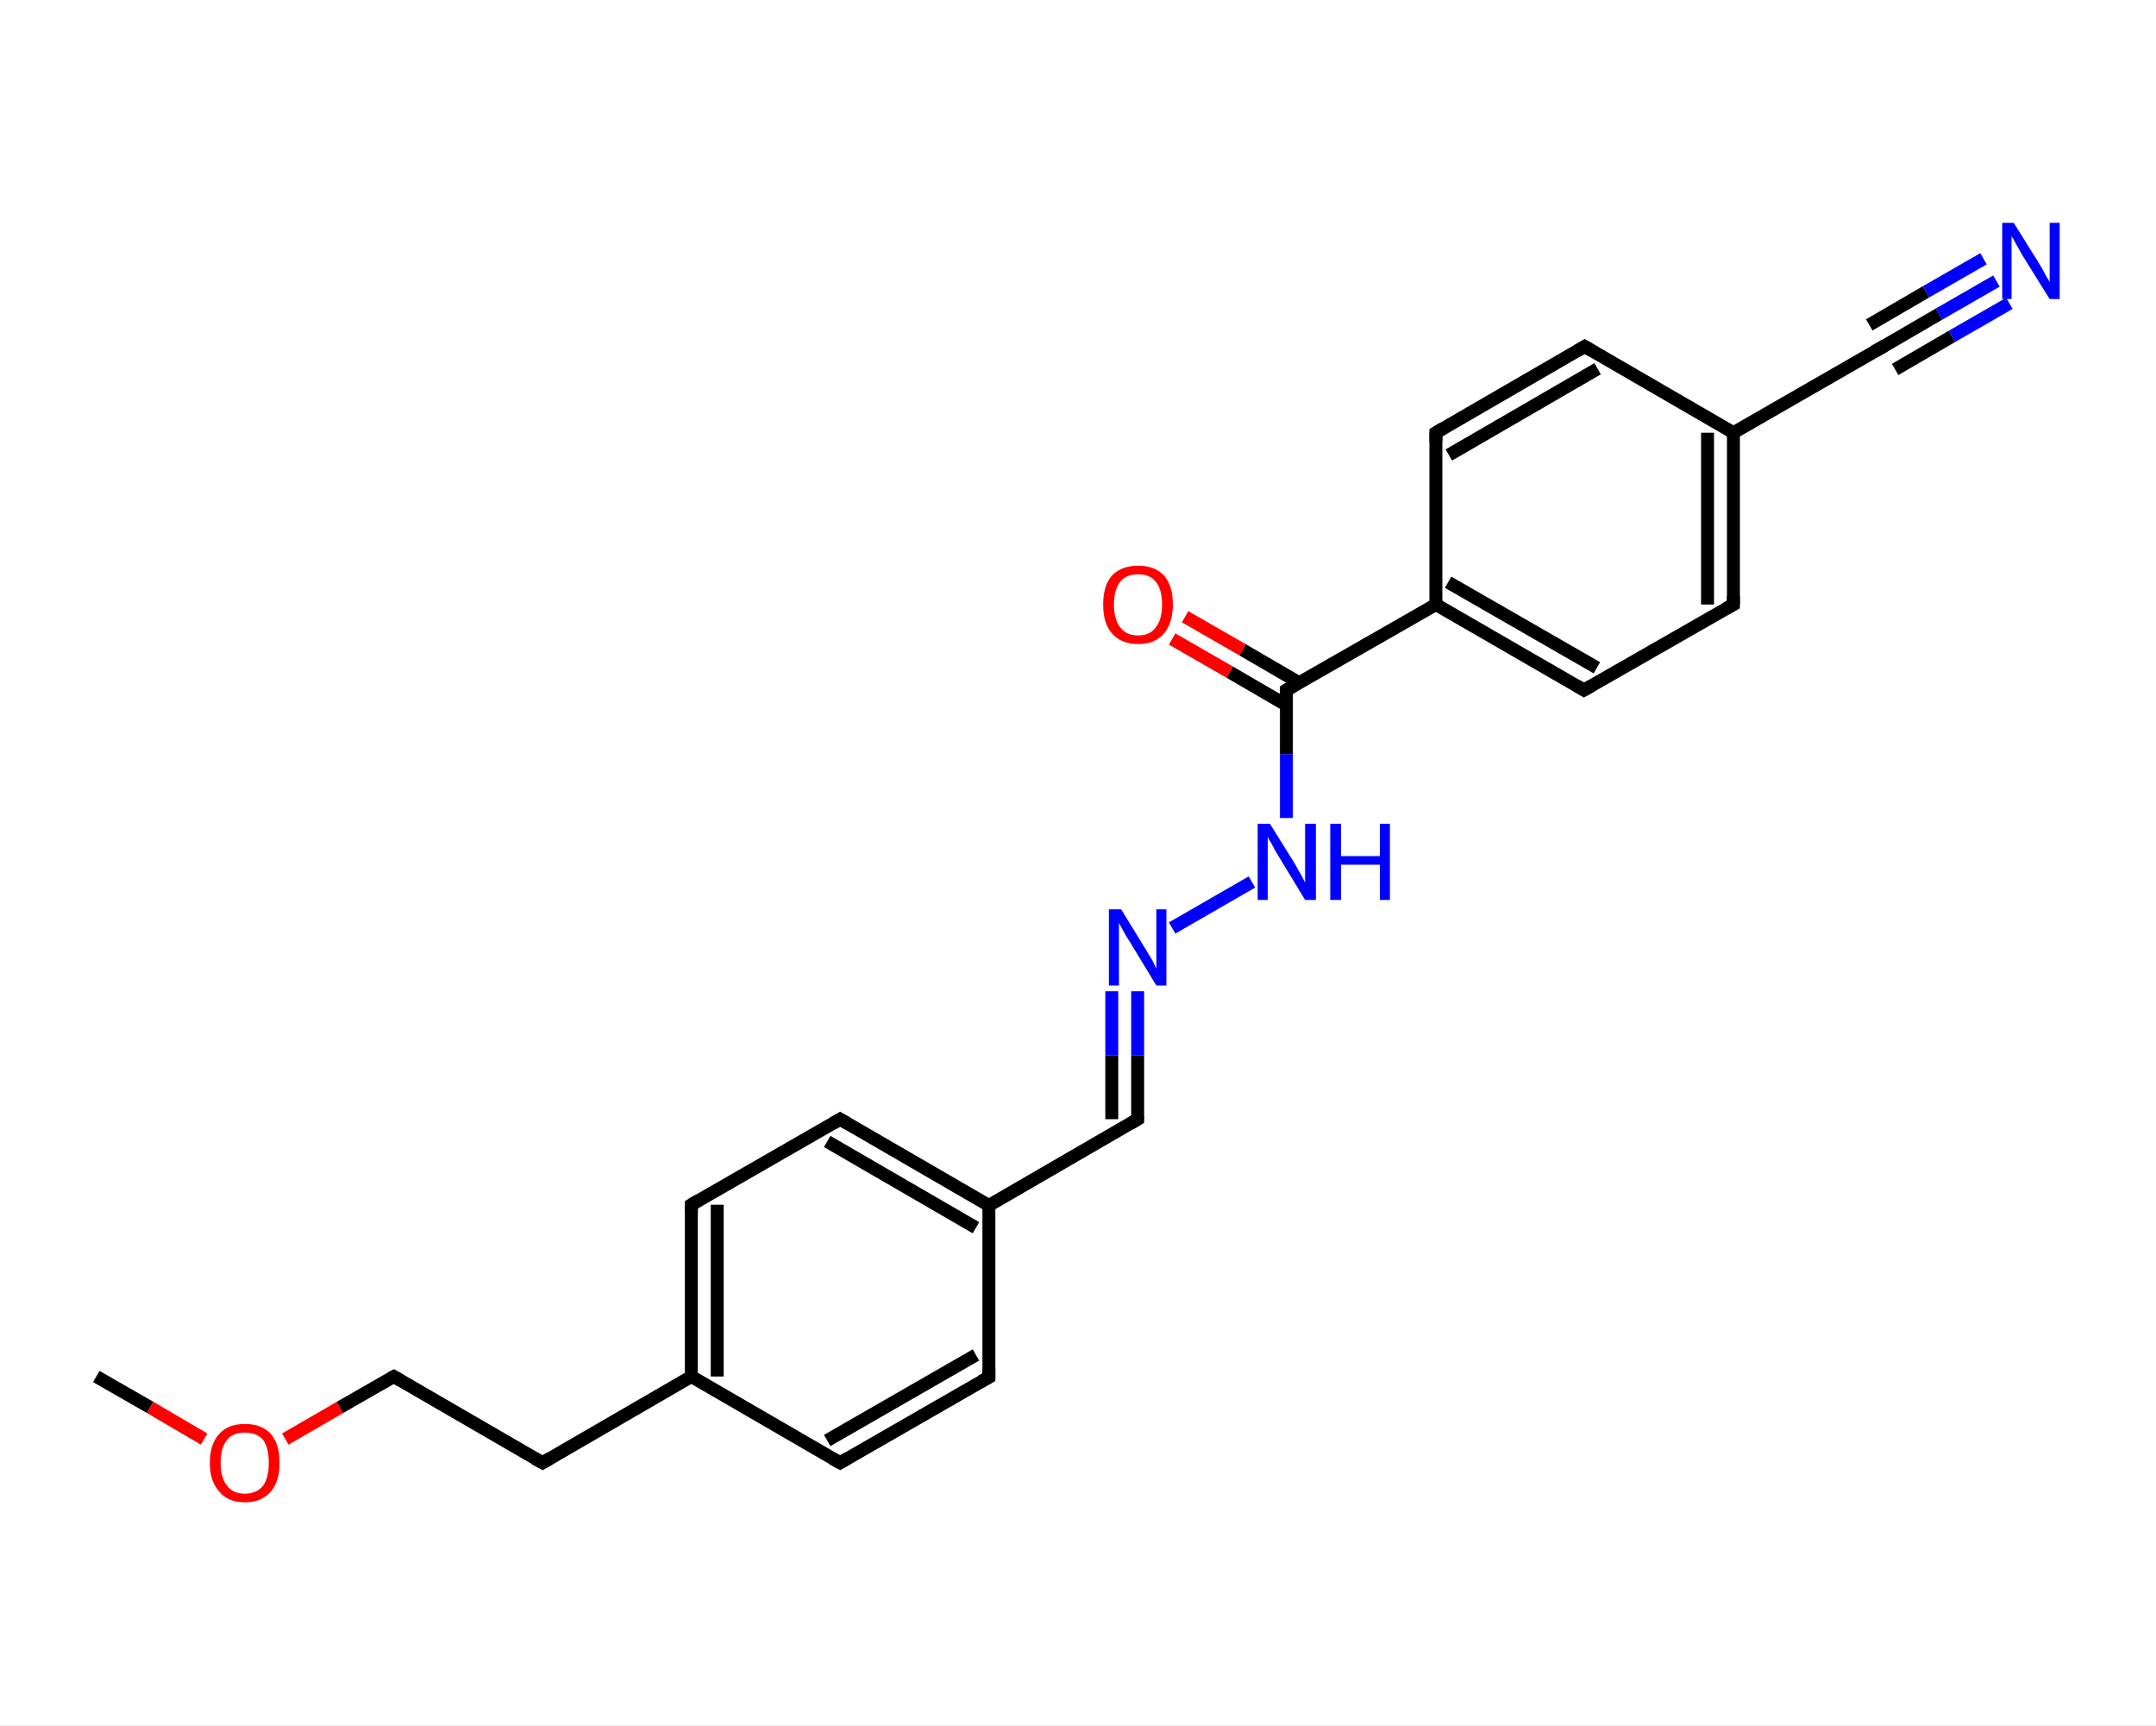
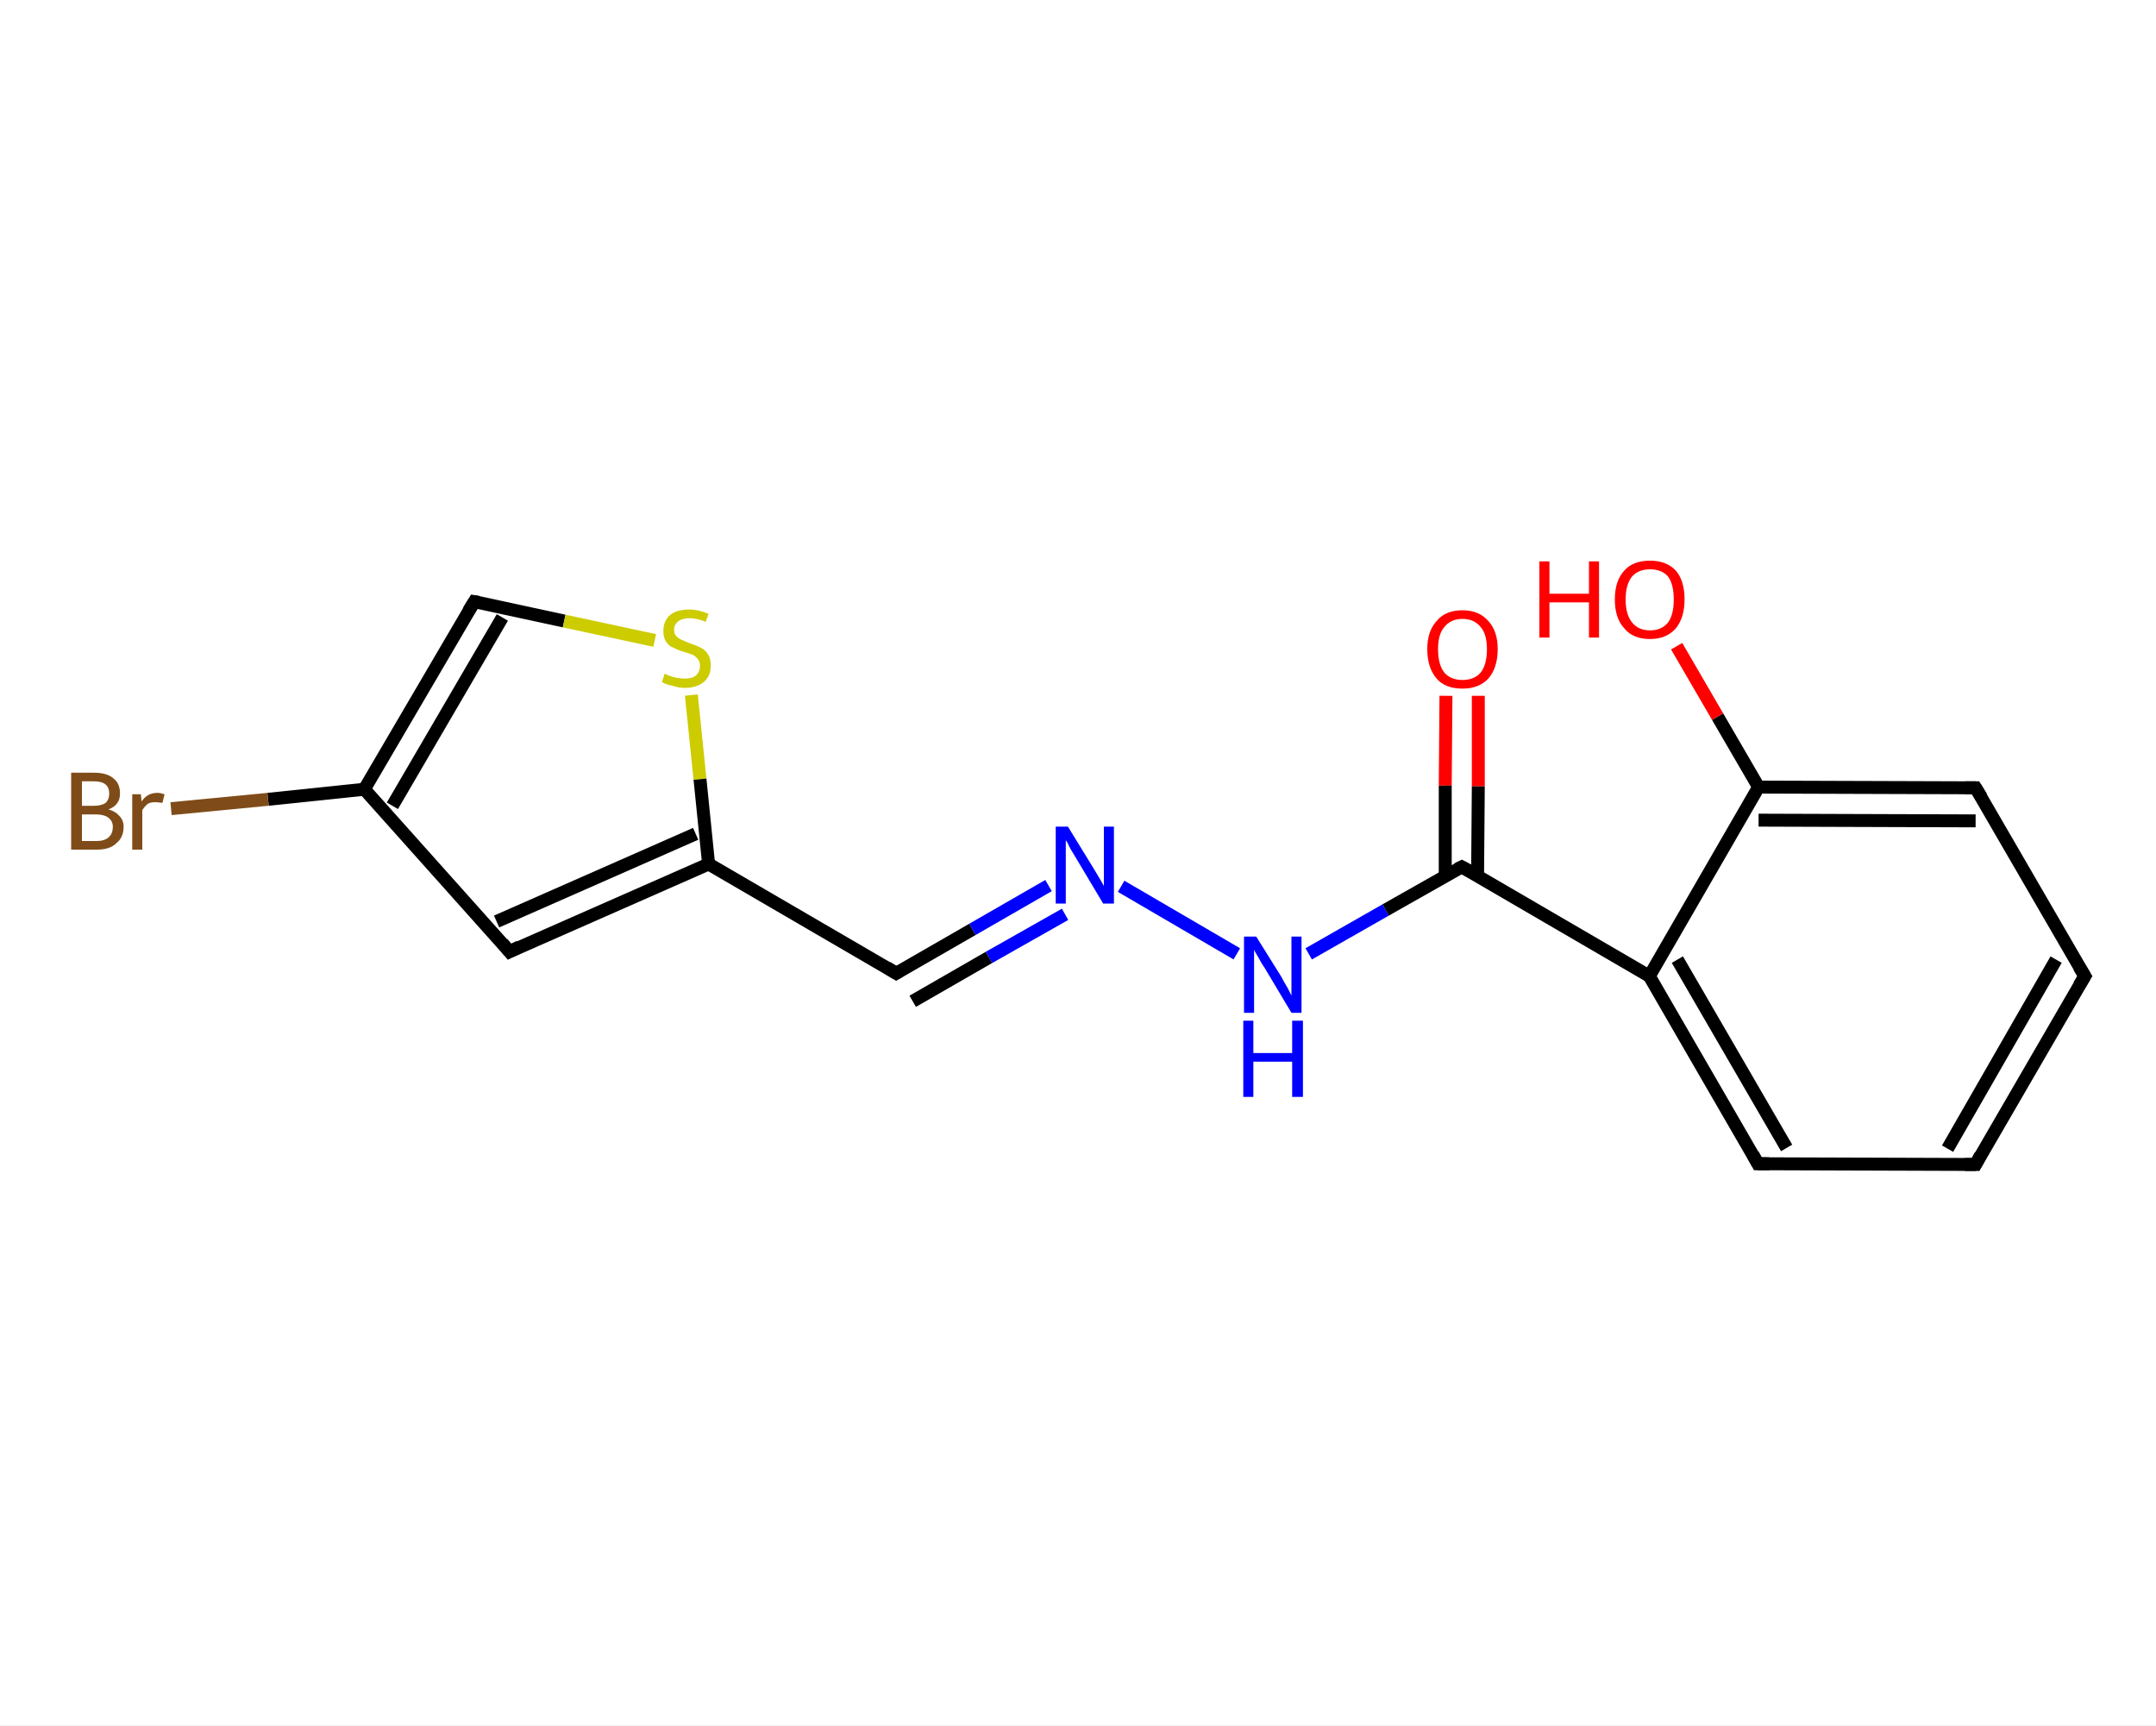
<svg xmlns="http://www.w3.org/2000/svg" version="1.1" baseProfile="full" xml:space="preserve" viewBox="0 0 300 240" width="300" height="240" preserveAspectRatio="xMidYMid meet">
  <rect style="opacity:1.0;fill:#FFFFFF;stroke:none" width="300.0" height="240.0" x="0.0" y="0.0"> </rect>
-   <path class="bond-0 atom-0 atom-1" d="M 13.4,191.5 L 20.9,195.8" style="fill:none;fill-rule:evenodd;stroke:#000000;stroke-width:1.8px;stroke-linecap:butt;stroke-linejoin:miter;stroke-opacity:1" />
-   <path class="bond-0 atom-0 atom-1" d="M 20.9,195.8 L 28.4,200.2" style="fill:none;fill-rule:evenodd;stroke:#FF0000;stroke-width:1.8px;stroke-linecap:butt;stroke-linejoin:miter;stroke-opacity:1" />
-   <path class="bond-1 atom-1 atom-2" d="M 39.7,200.2 L 47.3,195.8" style="fill:none;fill-rule:evenodd;stroke:#FF0000;stroke-width:1.8px;stroke-linecap:butt;stroke-linejoin:miter;stroke-opacity:1" />
-   <path class="bond-1 atom-1 atom-2" d="M 47.3,195.8 L 54.8,191.5" style="fill:none;fill-rule:evenodd;stroke:#000000;stroke-width:1.8px;stroke-linecap:butt;stroke-linejoin:miter;stroke-opacity:1" />
-   <path class="bond-2 atom-2 atom-3" d="M 54.8,191.5 L 75.5,203.5" style="fill:none;fill-rule:evenodd;stroke:#000000;stroke-width:1.8px;stroke-linecap:butt;stroke-linejoin:miter;stroke-opacity:1" />
-   <path class="bond-3 atom-3 atom-4" d="M 75.5,203.5 L 96.2,191.5" style="fill:none;fill-rule:evenodd;stroke:#000000;stroke-width:1.8px;stroke-linecap:butt;stroke-linejoin:miter;stroke-opacity:1" />
-   <path class="bond-4 atom-4 atom-5" d="M 96.2,191.5 L 116.9,203.5" style="fill:none;fill-rule:evenodd;stroke:#000000;stroke-width:1.8px;stroke-linecap:butt;stroke-linejoin:miter;stroke-opacity:1" />
-   <path class="bond-5 atom-5 atom-6" d="M 116.9,203.5 L 137.6,191.6" style="fill:none;fill-rule:evenodd;stroke:#000000;stroke-width:1.8px;stroke-linecap:butt;stroke-linejoin:miter;stroke-opacity:1" />
-   <path class="bond-5 atom-5 atom-6" d="M 115.1,200.4 L 135.8,188.5" style="fill:none;fill-rule:evenodd;stroke:#000000;stroke-width:1.8px;stroke-linecap:butt;stroke-linejoin:miter;stroke-opacity:1" />
-   <path class="bond-6 atom-6 atom-7" d="M 137.6,191.6 L 137.6,167.7" style="fill:none;fill-rule:evenodd;stroke:#000000;stroke-width:1.8px;stroke-linecap:butt;stroke-linejoin:miter;stroke-opacity:1" />
-   <path class="bond-7 atom-7 atom-8" d="M 137.6,167.7 L 158.3,155.7" style="fill:none;fill-rule:evenodd;stroke:#000000;stroke-width:1.8px;stroke-linecap:butt;stroke-linejoin:miter;stroke-opacity:1" />
-   <path class="bond-8 atom-8 atom-9" d="M 158.3,155.7 L 158.3,146.8" style="fill:none;fill-rule:evenodd;stroke:#000000;stroke-width:1.8px;stroke-linecap:butt;stroke-linejoin:miter;stroke-opacity:1" />
-   <path class="bond-8 atom-8 atom-9" d="M 158.3,146.8 L 158.3,137.9" style="fill:none;fill-rule:evenodd;stroke:#0000FF;stroke-width:1.8px;stroke-linecap:butt;stroke-linejoin:miter;stroke-opacity:1" />
-   <path class="bond-8 atom-8 atom-9" d="M 154.7,155.7 L 154.7,146.8" style="fill:none;fill-rule:evenodd;stroke:#000000;stroke-width:1.8px;stroke-linecap:butt;stroke-linejoin:miter;stroke-opacity:1" />
-   <path class="bond-8 atom-8 atom-9" d="M 154.7,146.8 L 154.7,137.9" style="fill:none;fill-rule:evenodd;stroke:#0000FF;stroke-width:1.8px;stroke-linecap:butt;stroke-linejoin:miter;stroke-opacity:1" />
-   <path class="bond-9 atom-9 atom-10" d="M 163.1,129.1 L 174.2,122.7" style="fill:none;fill-rule:evenodd;stroke:#0000FF;stroke-width:1.8px;stroke-linecap:butt;stroke-linejoin:miter;stroke-opacity:1" />
-   <path class="bond-10 atom-10 atom-11" d="M 179.0,113.8 L 179.0,104.9" style="fill:none;fill-rule:evenodd;stroke:#0000FF;stroke-width:1.8px;stroke-linecap:butt;stroke-linejoin:miter;stroke-opacity:1" />
-   <path class="bond-10 atom-10 atom-11" d="M 179.0,104.9 L 179.0,96.0" style="fill:none;fill-rule:evenodd;stroke:#000000;stroke-width:1.8px;stroke-linecap:butt;stroke-linejoin:miter;stroke-opacity:1" />
-   <path class="bond-11 atom-11 atom-12" d="M 180.8,95.0 L 172.9,90.4" style="fill:none;fill-rule:evenodd;stroke:#000000;stroke-width:1.8px;stroke-linecap:butt;stroke-linejoin:miter;stroke-opacity:1" />
-   <path class="bond-11 atom-11 atom-12" d="M 172.9,90.4 L 164.9,85.8" style="fill:none;fill-rule:evenodd;stroke:#FF0000;stroke-width:1.8px;stroke-linecap:butt;stroke-linejoin:miter;stroke-opacity:1" />
-   <path class="bond-11 atom-11 atom-12" d="M 179.0,98.1 L 171.1,93.5" style="fill:none;fill-rule:evenodd;stroke:#000000;stroke-width:1.8px;stroke-linecap:butt;stroke-linejoin:miter;stroke-opacity:1" />
-   <path class="bond-11 atom-11 atom-12" d="M 171.1,93.5 L 163.1,88.9" style="fill:none;fill-rule:evenodd;stroke:#FF0000;stroke-width:1.8px;stroke-linecap:butt;stroke-linejoin:miter;stroke-opacity:1" />
-   <path class="bond-12 atom-11 atom-13" d="M 179.0,96.0 L 199.8,84.1" style="fill:none;fill-rule:evenodd;stroke:#000000;stroke-width:1.8px;stroke-linecap:butt;stroke-linejoin:miter;stroke-opacity:1" />
-   <path class="bond-13 atom-13 atom-14" d="M 199.8,84.1 L 199.8,60.2" style="fill:none;fill-rule:evenodd;stroke:#000000;stroke-width:1.8px;stroke-linecap:butt;stroke-linejoin:miter;stroke-opacity:1" />
-   <path class="bond-14 atom-14 atom-15" d="M 199.8,60.2 L 220.5,48.2" style="fill:none;fill-rule:evenodd;stroke:#000000;stroke-width:1.8px;stroke-linecap:butt;stroke-linejoin:miter;stroke-opacity:1" />
-   <path class="bond-14 atom-14 atom-15" d="M 201.6,63.3 L 222.3,51.3" style="fill:none;fill-rule:evenodd;stroke:#000000;stroke-width:1.8px;stroke-linecap:butt;stroke-linejoin:miter;stroke-opacity:1" />
-   <path class="bond-15 atom-15 atom-16" d="M 220.5,48.2 L 241.2,60.2" style="fill:none;fill-rule:evenodd;stroke:#000000;stroke-width:1.8px;stroke-linecap:butt;stroke-linejoin:miter;stroke-opacity:1" />
-   <path class="bond-16 atom-16 atom-17" d="M 241.2,60.2 L 261.9,48.3" style="fill:none;fill-rule:evenodd;stroke:#000000;stroke-width:1.8px;stroke-linecap:butt;stroke-linejoin:miter;stroke-opacity:1" />
-   <path class="bond-17 atom-17 atom-18" d="M 261.9,48.3 L 269.8,43.7" style="fill:none;fill-rule:evenodd;stroke:#000000;stroke-width:1.8px;stroke-linecap:butt;stroke-linejoin:miter;stroke-opacity:1" />
-   <path class="bond-17 atom-17 atom-18" d="M 269.8,43.7 L 277.8,39.1" style="fill:none;fill-rule:evenodd;stroke:#0000FF;stroke-width:1.8px;stroke-linecap:butt;stroke-linejoin:miter;stroke-opacity:1" />
-   <path class="bond-17 atom-17 atom-18" d="M 260.1,45.2 L 268.0,40.6" style="fill:none;fill-rule:evenodd;stroke:#000000;stroke-width:1.8px;stroke-linecap:butt;stroke-linejoin:miter;stroke-opacity:1" />
-   <path class="bond-17 atom-17 atom-18" d="M 268.0,40.6 L 276.0,36.0" style="fill:none;fill-rule:evenodd;stroke:#0000FF;stroke-width:1.8px;stroke-linecap:butt;stroke-linejoin:miter;stroke-opacity:1" />
-   <path class="bond-17 atom-17 atom-18" d="M 263.7,51.4 L 271.6,46.8" style="fill:none;fill-rule:evenodd;stroke:#000000;stroke-width:1.8px;stroke-linecap:butt;stroke-linejoin:miter;stroke-opacity:1" />
-   <path class="bond-17 atom-17 atom-18" d="M 271.6,46.8 L 279.6,42.2" style="fill:none;fill-rule:evenodd;stroke:#0000FF;stroke-width:1.8px;stroke-linecap:butt;stroke-linejoin:miter;stroke-opacity:1" />
-   <path class="bond-18 atom-16 atom-19" d="M 241.2,60.2 L 241.2,84.1" style="fill:none;fill-rule:evenodd;stroke:#000000;stroke-width:1.8px;stroke-linecap:butt;stroke-linejoin:miter;stroke-opacity:1" />
-   <path class="bond-18 atom-16 atom-19" d="M 237.6,60.2 L 237.6,84.1" style="fill:none;fill-rule:evenodd;stroke:#000000;stroke-width:1.8px;stroke-linecap:butt;stroke-linejoin:miter;stroke-opacity:1" />
-   <path class="bond-19 atom-19 atom-20" d="M 241.2,84.1 L 220.4,96.0" style="fill:none;fill-rule:evenodd;stroke:#000000;stroke-width:1.8px;stroke-linecap:butt;stroke-linejoin:miter;stroke-opacity:1" />
-   <path class="bond-20 atom-7 atom-21" d="M 137.6,167.7 L 116.9,155.7" style="fill:none;fill-rule:evenodd;stroke:#000000;stroke-width:1.8px;stroke-linecap:butt;stroke-linejoin:miter;stroke-opacity:1" />
-   <path class="bond-20 atom-7 atom-21" d="M 135.8,170.8 L 115.1,158.8" style="fill:none;fill-rule:evenodd;stroke:#000000;stroke-width:1.8px;stroke-linecap:butt;stroke-linejoin:miter;stroke-opacity:1" />
-   <path class="bond-21 atom-21 atom-22" d="M 116.9,155.7 L 96.2,167.6" style="fill:none;fill-rule:evenodd;stroke:#000000;stroke-width:1.8px;stroke-linecap:butt;stroke-linejoin:miter;stroke-opacity:1" />
-   <path class="bond-22 atom-22 atom-4" d="M 96.2,167.6 L 96.2,191.5" style="fill:none;fill-rule:evenodd;stroke:#000000;stroke-width:1.8px;stroke-linecap:butt;stroke-linejoin:miter;stroke-opacity:1" />
-   <path class="bond-22 atom-22 atom-4" d="M 99.8,167.6 L 99.8,191.5" style="fill:none;fill-rule:evenodd;stroke:#000000;stroke-width:1.8px;stroke-linecap:butt;stroke-linejoin:miter;stroke-opacity:1" />
-   <path class="bond-23 atom-20 atom-13" d="M 220.4,96.0 L 199.8,84.1" style="fill:none;fill-rule:evenodd;stroke:#000000;stroke-width:1.8px;stroke-linecap:butt;stroke-linejoin:miter;stroke-opacity:1" />
-   <path class="bond-23 atom-20 atom-13" d="M 222.2,92.9 L 201.5,81.0" style="fill:none;fill-rule:evenodd;stroke:#000000;stroke-width:1.8px;stroke-linecap:butt;stroke-linejoin:miter;stroke-opacity:1" />
-   <path d="M 54.4,191.7 L 54.8,191.5 L 55.8,192.1" style="fill:none;stroke:#000000;stroke-width:1.8px;stroke-linecap:butt;stroke-linejoin:miter;stroke-miterlimit:10;stroke-opacity:1;" />
-   <path d="M 74.4,202.9 L 75.5,203.5 L 76.5,202.9" style="fill:none;stroke:#000000;stroke-width:1.8px;stroke-linecap:butt;stroke-linejoin:miter;stroke-miterlimit:10;stroke-opacity:1;" />
-   <path d="M 115.8,202.9 L 116.9,203.5 L 117.9,202.9" style="fill:none;stroke:#000000;stroke-width:1.8px;stroke-linecap:butt;stroke-linejoin:miter;stroke-miterlimit:10;stroke-opacity:1;" />
-   <path d="M 136.5,192.2 L 137.6,191.6 L 137.6,190.4" style="fill:none;stroke:#000000;stroke-width:1.8px;stroke-linecap:butt;stroke-linejoin:miter;stroke-miterlimit:10;stroke-opacity:1;" />
-   <path d="M 157.3,156.3 L 158.3,155.7 L 158.3,155.3" style="fill:none;stroke:#000000;stroke-width:1.8px;stroke-linecap:butt;stroke-linejoin:miter;stroke-miterlimit:10;stroke-opacity:1;" />
-   <path d="M 179.0,96.4 L 179.0,96.0 L 180.1,95.4" style="fill:none;stroke:#000000;stroke-width:1.8px;stroke-linecap:butt;stroke-linejoin:miter;stroke-miterlimit:10;stroke-opacity:1;" />
-   <path d="M 199.8,61.4 L 199.8,60.2 L 200.8,59.6" style="fill:none;stroke:#000000;stroke-width:1.8px;stroke-linecap:butt;stroke-linejoin:miter;stroke-miterlimit:10;stroke-opacity:1;" />
-   <path d="M 219.5,48.8 L 220.5,48.2 L 221.5,48.8" style="fill:none;stroke:#000000;stroke-width:1.8px;stroke-linecap:butt;stroke-linejoin:miter;stroke-miterlimit:10;stroke-opacity:1;" />
-   <path d="M 260.8,48.9 L 261.9,48.3 L 262.3,48.0" style="fill:none;stroke:#000000;stroke-width:1.8px;stroke-linecap:butt;stroke-linejoin:miter;stroke-miterlimit:10;stroke-opacity:1;" />
-   <path d="M 241.2,82.9 L 241.2,84.1 L 240.1,84.7" style="fill:none;stroke:#000000;stroke-width:1.8px;stroke-linecap:butt;stroke-linejoin:miter;stroke-miterlimit:10;stroke-opacity:1;" />
-   <path d="M 221.5,95.4 L 220.4,96.0 L 219.4,95.4" style="fill:none;stroke:#000000;stroke-width:1.8px;stroke-linecap:butt;stroke-linejoin:miter;stroke-miterlimit:10;stroke-opacity:1;" />
-   <path d="M 117.9,156.3 L 116.9,155.7 L 115.9,156.3" style="fill:none;stroke:#000000;stroke-width:1.8px;stroke-linecap:butt;stroke-linejoin:miter;stroke-miterlimit:10;stroke-opacity:1;" />
-   <path d="M 97.2,167.0 L 96.2,167.6 L 96.2,168.8" style="fill:none;stroke:#000000;stroke-width:1.8px;stroke-linecap:butt;stroke-linejoin:miter;stroke-miterlimit:10;stroke-opacity:1;" />
-   <path class="atom-1" d="M 29.2 203.5 Q 29.2 200.9, 30.5 199.5 Q 31.7 198.1, 34.1 198.1 Q 36.4 198.1, 37.7 199.5 Q 38.9 200.9, 38.9 203.5 Q 38.9 206.1, 37.7 207.5 Q 36.4 209.0, 34.1 209.0 Q 31.7 209.0, 30.5 207.5 Q 29.2 206.1, 29.2 203.5 M 34.1 207.8 Q 35.7 207.8, 36.6 206.7 Q 37.4 205.6, 37.4 203.5 Q 37.4 201.4, 36.6 200.3 Q 35.7 199.3, 34.1 199.3 Q 32.4 199.3, 31.6 200.3 Q 30.7 201.4, 30.7 203.5 Q 30.7 205.6, 31.6 206.7 Q 32.4 207.8, 34.1 207.8 " fill="#FF0000" />
-   <path class="atom-9" d="M 156.0 126.5 L 159.5 132.2 Q 159.8 132.7, 160.4 133.7 Q 160.9 134.7, 160.9 134.8 L 160.9 126.5 L 162.3 126.5 L 162.3 137.1 L 160.9 137.1 L 157.2 131.0 Q 156.7 130.3, 156.3 129.5 Q 155.8 128.6, 155.7 128.4 L 155.7 137.1 L 154.3 137.1 L 154.3 126.5 L 156.0 126.5 " fill="#0000FF" />
-   <path class="atom-10" d="M 176.7 114.6 L 180.2 120.2 Q 180.5 120.8, 181.1 121.8 Q 181.6 122.8, 181.6 122.8 L 181.6 114.6 L 183.1 114.6 L 183.1 125.2 L 181.6 125.2 L 177.9 119.1 Q 177.4 118.3, 177.0 117.5 Q 176.5 116.7, 176.4 116.4 L 176.4 125.2 L 175.0 125.2 L 175.0 114.6 L 176.7 114.6 " fill="#0000FF" />
-   <path class="atom-10" d="M 185.1 114.6 L 186.6 114.6 L 186.6 119.1 L 192.0 119.1 L 192.0 114.6 L 193.4 114.6 L 193.4 125.2 L 192.0 125.2 L 192.0 120.3 L 186.6 120.3 L 186.6 125.2 L 185.1 125.2 L 185.1 114.6 " fill="#0000FF" />
-   <path class="atom-12" d="M 153.5 84.1 Q 153.5 81.5, 154.7 80.1 Q 156.0 78.7, 158.4 78.7 Q 160.7 78.7, 162.0 80.1 Q 163.2 81.5, 163.2 84.1 Q 163.2 86.6, 162.0 88.1 Q 160.7 89.6, 158.4 89.6 Q 156.0 89.6, 154.7 88.1 Q 153.5 86.7, 153.5 84.1 M 158.4 88.4 Q 160.0 88.4, 160.8 87.3 Q 161.7 86.2, 161.7 84.1 Q 161.7 82.0, 160.8 80.9 Q 160.0 79.9, 158.4 79.9 Q 156.7 79.9, 155.9 80.9 Q 155.0 82.0, 155.0 84.1 Q 155.0 86.2, 155.9 87.3 Q 156.7 88.4, 158.4 88.4 " fill="#FF0000" />
-   <path class="atom-18" d="M 280.2 31.0 L 283.7 36.6 Q 284.1 37.2, 284.6 38.2 Q 285.2 39.2, 285.2 39.3 L 285.2 31.0 L 286.6 31.0 L 286.6 41.6 L 285.2 41.6 L 281.4 35.5 Q 281.0 34.8, 280.5 33.9 Q 280.1 33.1, 279.9 32.9 L 279.9 41.6 L 278.6 41.6 L 278.6 31.0 L 280.2 31.0 " fill="#0000FF" />
+   <path class="bond-0 atom-0 atom-1" d="M 205.7,96.8 L 205.7,109.4" style="fill:none;fill-rule:evenodd;stroke:#FF0000;stroke-width:1.8px;stroke-linecap:butt;stroke-linejoin:miter;stroke-opacity:1" />
+   <path class="bond-0 atom-0 atom-1" d="M 205.7,109.4 L 205.6,121.9" style="fill:none;fill-rule:evenodd;stroke:#000000;stroke-width:1.8px;stroke-linecap:butt;stroke-linejoin:miter;stroke-opacity:1" />
+   <path class="bond-0 atom-0 atom-1" d="M 201.2,96.8 L 201.1,109.3" style="fill:none;fill-rule:evenodd;stroke:#FF0000;stroke-width:1.8px;stroke-linecap:butt;stroke-linejoin:miter;stroke-opacity:1" />
+   <path class="bond-0 atom-0 atom-1" d="M 201.1,109.3 L 201.1,121.9" style="fill:none;fill-rule:evenodd;stroke:#000000;stroke-width:1.8px;stroke-linecap:butt;stroke-linejoin:miter;stroke-opacity:1" />
+   <path class="bond-1 atom-1 atom-2" d="M 203.4,120.6 L 192.8,126.6" style="fill:none;fill-rule:evenodd;stroke:#000000;stroke-width:1.8px;stroke-linecap:butt;stroke-linejoin:miter;stroke-opacity:1" />
+   <path class="bond-1 atom-1 atom-2" d="M 192.8,126.6 L 182.1,132.7" style="fill:none;fill-rule:evenodd;stroke:#0000FF;stroke-width:1.8px;stroke-linecap:butt;stroke-linejoin:miter;stroke-opacity:1" />
+   <path class="bond-2 atom-2 atom-3" d="M 172.1,132.7 L 156.0,123.3" style="fill:none;fill-rule:evenodd;stroke:#0000FF;stroke-width:1.8px;stroke-linecap:butt;stroke-linejoin:miter;stroke-opacity:1" />
+   <path class="bond-3 atom-3 atom-4" d="M 145.9,123.2 L 135.3,129.3" style="fill:none;fill-rule:evenodd;stroke:#0000FF;stroke-width:1.8px;stroke-linecap:butt;stroke-linejoin:miter;stroke-opacity:1" />
+   <path class="bond-3 atom-3 atom-4" d="M 135.3,129.3 L 124.7,135.4" style="fill:none;fill-rule:evenodd;stroke:#000000;stroke-width:1.8px;stroke-linecap:butt;stroke-linejoin:miter;stroke-opacity:1" />
+   <path class="bond-3 atom-3 atom-4" d="M 148.2,127.2 L 137.6,133.2" style="fill:none;fill-rule:evenodd;stroke:#0000FF;stroke-width:1.8px;stroke-linecap:butt;stroke-linejoin:miter;stroke-opacity:1" />
+   <path class="bond-3 atom-3 atom-4" d="M 137.6,133.2 L 127.0,139.3" style="fill:none;fill-rule:evenodd;stroke:#000000;stroke-width:1.8px;stroke-linecap:butt;stroke-linejoin:miter;stroke-opacity:1" />
+   <path class="bond-4 atom-4 atom-5" d="M 124.7,135.4 L 98.6,120.2" style="fill:none;fill-rule:evenodd;stroke:#000000;stroke-width:1.8px;stroke-linecap:butt;stroke-linejoin:miter;stroke-opacity:1" />
+   <path class="bond-5 atom-5 atom-6" d="M 98.6,120.2 L 70.9,132.4" style="fill:none;fill-rule:evenodd;stroke:#000000;stroke-width:1.8px;stroke-linecap:butt;stroke-linejoin:miter;stroke-opacity:1" />
+   <path class="bond-5 atom-5 atom-6" d="M 96.8,116.0 L 69.1,128.2" style="fill:none;fill-rule:evenodd;stroke:#000000;stroke-width:1.8px;stroke-linecap:butt;stroke-linejoin:miter;stroke-opacity:1" />
+   <path class="bond-6 atom-6 atom-7" d="M 70.9,132.4 L 50.7,109.8" style="fill:none;fill-rule:evenodd;stroke:#000000;stroke-width:1.8px;stroke-linecap:butt;stroke-linejoin:miter;stroke-opacity:1" />
+   <path class="bond-7 atom-7 atom-8" d="M 50.7,109.8 L 37.3,111.2" style="fill:none;fill-rule:evenodd;stroke:#000000;stroke-width:1.8px;stroke-linecap:butt;stroke-linejoin:miter;stroke-opacity:1" />
+   <path class="bond-7 atom-7 atom-8" d="M 37.3,111.2 L 23.8,112.5" style="fill:none;fill-rule:evenodd;stroke:#7F4C19;stroke-width:1.8px;stroke-linecap:butt;stroke-linejoin:miter;stroke-opacity:1" />
+   <path class="bond-8 atom-7 atom-9" d="M 50.7,109.8 L 66.0,83.7" style="fill:none;fill-rule:evenodd;stroke:#000000;stroke-width:1.8px;stroke-linecap:butt;stroke-linejoin:miter;stroke-opacity:1" />
+   <path class="bond-8 atom-7 atom-9" d="M 54.6,112.1 L 69.9,85.9" style="fill:none;fill-rule:evenodd;stroke:#000000;stroke-width:1.8px;stroke-linecap:butt;stroke-linejoin:miter;stroke-opacity:1" />
+   <path class="bond-9 atom-9 atom-10" d="M 66.0,83.7 L 78.5,86.4" style="fill:none;fill-rule:evenodd;stroke:#000000;stroke-width:1.8px;stroke-linecap:butt;stroke-linejoin:miter;stroke-opacity:1" />
+   <path class="bond-9 atom-9 atom-10" d="M 78.5,86.4 L 91.1,89.1" style="fill:none;fill-rule:evenodd;stroke:#CCCC00;stroke-width:1.8px;stroke-linecap:butt;stroke-linejoin:miter;stroke-opacity:1" />
+   <path class="bond-10 atom-1 atom-11" d="M 203.4,120.6 L 229.5,135.8" style="fill:none;fill-rule:evenodd;stroke:#000000;stroke-width:1.8px;stroke-linecap:butt;stroke-linejoin:miter;stroke-opacity:1" />
+   <path class="bond-11 atom-11 atom-12" d="M 229.5,135.8 L 244.6,161.9" style="fill:none;fill-rule:evenodd;stroke:#000000;stroke-width:1.8px;stroke-linecap:butt;stroke-linejoin:miter;stroke-opacity:1" />
+   <path class="bond-11 atom-11 atom-12" d="M 233.4,133.5 L 248.6,159.7" style="fill:none;fill-rule:evenodd;stroke:#000000;stroke-width:1.8px;stroke-linecap:butt;stroke-linejoin:miter;stroke-opacity:1" />
+   <path class="bond-12 atom-12 atom-13" d="M 244.6,161.9 L 274.9,162.0" style="fill:none;fill-rule:evenodd;stroke:#000000;stroke-width:1.8px;stroke-linecap:butt;stroke-linejoin:miter;stroke-opacity:1" />
+   <path class="bond-13 atom-13 atom-14" d="M 274.9,162.0 L 290.1,135.8" style="fill:none;fill-rule:evenodd;stroke:#000000;stroke-width:1.8px;stroke-linecap:butt;stroke-linejoin:miter;stroke-opacity:1" />
+   <path class="bond-13 atom-13 atom-14" d="M 271.0,159.8 L 286.1,133.5" style="fill:none;fill-rule:evenodd;stroke:#000000;stroke-width:1.8px;stroke-linecap:butt;stroke-linejoin:miter;stroke-opacity:1" />
+   <path class="bond-14 atom-14 atom-15" d="M 290.1,135.8 L 274.9,109.6" style="fill:none;fill-rule:evenodd;stroke:#000000;stroke-width:1.8px;stroke-linecap:butt;stroke-linejoin:miter;stroke-opacity:1" />
+   <path class="bond-15 atom-15 atom-16" d="M 274.9,109.6 L 244.7,109.5" style="fill:none;fill-rule:evenodd;stroke:#000000;stroke-width:1.8px;stroke-linecap:butt;stroke-linejoin:miter;stroke-opacity:1" />
+   <path class="bond-15 atom-15 atom-16" d="M 274.9,114.2 L 244.7,114.1" style="fill:none;fill-rule:evenodd;stroke:#000000;stroke-width:1.8px;stroke-linecap:butt;stroke-linejoin:miter;stroke-opacity:1" />
+   <path class="bond-16 atom-16 atom-17" d="M 244.7,109.5 L 239.0,99.7" style="fill:none;fill-rule:evenodd;stroke:#000000;stroke-width:1.8px;stroke-linecap:butt;stroke-linejoin:miter;stroke-opacity:1" />
+   <path class="bond-16 atom-16 atom-17" d="M 239.0,99.7 L 233.3,89.9" style="fill:none;fill-rule:evenodd;stroke:#FF0000;stroke-width:1.8px;stroke-linecap:butt;stroke-linejoin:miter;stroke-opacity:1" />
+   <path class="bond-17 atom-10 atom-5" d="M 96.2,96.7 L 97.4,108.4" style="fill:none;fill-rule:evenodd;stroke:#CCCC00;stroke-width:1.8px;stroke-linecap:butt;stroke-linejoin:miter;stroke-opacity:1" />
+   <path class="bond-17 atom-10 atom-5" d="M 97.4,108.4 L 98.6,120.2" style="fill:none;fill-rule:evenodd;stroke:#000000;stroke-width:1.8px;stroke-linecap:butt;stroke-linejoin:miter;stroke-opacity:1" />
+   <path class="bond-18 atom-16 atom-11" d="M 244.7,109.5 L 229.5,135.8" style="fill:none;fill-rule:evenodd;stroke:#000000;stroke-width:1.8px;stroke-linecap:butt;stroke-linejoin:miter;stroke-opacity:1" />
+   <path d="M 202.8,120.9 L 203.4,120.6 L 204.7,121.3" style="fill:none;stroke:#000000;stroke-width:1.8px;stroke-linecap:butt;stroke-linejoin:miter;stroke-miterlimit:10;stroke-opacity:1;" />
+   <path d="M 125.2,135.1 L 124.7,135.4 L 123.4,134.6" style="fill:none;stroke:#000000;stroke-width:1.8px;stroke-linecap:butt;stroke-linejoin:miter;stroke-miterlimit:10;stroke-opacity:1;" />
+   <path d="M 72.3,131.7 L 70.9,132.4 L 69.9,131.2" style="fill:none;stroke:#000000;stroke-width:1.8px;stroke-linecap:butt;stroke-linejoin:miter;stroke-miterlimit:10;stroke-opacity:1;" />
+   <path d="M 65.2,85.0 L 66.0,83.7 L 66.6,83.8" style="fill:none;stroke:#000000;stroke-width:1.8px;stroke-linecap:butt;stroke-linejoin:miter;stroke-miterlimit:10;stroke-opacity:1;" />
+   <path d="M 243.9,160.6 L 244.6,161.9 L 246.2,161.9" style="fill:none;stroke:#000000;stroke-width:1.8px;stroke-linecap:butt;stroke-linejoin:miter;stroke-miterlimit:10;stroke-opacity:1;" />
+   <path d="M 273.4,162.0 L 274.9,162.0 L 275.6,160.7" style="fill:none;stroke:#000000;stroke-width:1.8px;stroke-linecap:butt;stroke-linejoin:miter;stroke-miterlimit:10;stroke-opacity:1;" />
+   <path d="M 289.3,137.1 L 290.1,135.8 L 289.3,134.5" style="fill:none;stroke:#000000;stroke-width:1.8px;stroke-linecap:butt;stroke-linejoin:miter;stroke-miterlimit:10;stroke-opacity:1;" />
+   <path d="M 275.7,110.9 L 274.9,109.6 L 273.4,109.6" style="fill:none;stroke:#000000;stroke-width:1.8px;stroke-linecap:butt;stroke-linejoin:miter;stroke-miterlimit:10;stroke-opacity:1;" />
+   <path class="atom-0" d="M 198.6 90.3 Q 198.6 87.8, 199.9 86.4 Q 201.1 84.9, 203.5 84.9 Q 205.8 84.9, 207.1 86.4 Q 208.4 87.8, 208.4 90.3 Q 208.4 92.9, 207.1 94.4 Q 205.8 95.8, 203.5 95.8 Q 201.1 95.8, 199.9 94.4 Q 198.6 92.9, 198.6 90.3 M 203.5 94.6 Q 205.1 94.6, 206.0 93.6 Q 206.9 92.5, 206.9 90.3 Q 206.9 88.2, 206.0 87.2 Q 205.1 86.1, 203.5 86.1 Q 201.9 86.1, 201.0 87.2 Q 200.1 88.2, 200.1 90.3 Q 200.1 92.5, 201.0 93.6 Q 201.9 94.6, 203.5 94.6 " fill="#FF0000" />
+   <path class="atom-2" d="M 174.8 130.3 L 178.3 135.9 Q 178.6 136.5, 179.2 137.5 Q 179.7 138.5, 179.7 138.5 L 179.7 130.3 L 181.1 130.3 L 181.1 140.9 L 179.7 140.9 L 176.0 134.7 Q 175.5 134.0, 175.1 133.2 Q 174.6 132.4, 174.5 132.1 L 174.5 140.9 L 173.1 140.9 L 173.1 130.3 L 174.8 130.3 " fill="#0000FF" />
+   <path class="atom-2" d="M 173.0 142.0 L 174.4 142.0 L 174.4 146.5 L 179.8 146.5 L 179.8 142.0 L 181.3 142.0 L 181.3 152.6 L 179.8 152.6 L 179.8 147.7 L 174.4 147.7 L 174.4 152.6 L 173.0 152.6 L 173.0 142.0 " fill="#0000FF" />
+   <path class="atom-3" d="M 148.6 115.0 L 152.1 120.7 Q 152.4 121.2, 153.0 122.2 Q 153.6 123.2, 153.6 123.3 L 153.6 115.0 L 155.0 115.0 L 155.0 125.7 L 153.5 125.7 L 149.8 119.5 Q 149.4 118.8, 148.9 118.0 Q 148.5 117.1, 148.3 116.9 L 148.3 125.7 L 146.9 125.7 L 146.9 115.0 L 148.6 115.0 " fill="#0000FF" />
+   <path class="atom-8" d="M 15.1 112.6 Q 16.1 112.9, 16.6 113.5 Q 17.2 114.1, 17.2 115.0 Q 17.2 116.5, 16.2 117.3 Q 15.3 118.2, 13.5 118.2 L 9.9 118.2 L 9.9 107.5 L 13.1 107.5 Q 14.9 107.5, 15.8 108.3 Q 16.7 109.0, 16.7 110.4 Q 16.7 112.0, 15.1 112.6 M 11.4 108.7 L 11.4 112.1 L 13.1 112.1 Q 14.1 112.1, 14.7 111.7 Q 15.2 111.2, 15.2 110.4 Q 15.2 108.7, 13.1 108.7 L 11.4 108.7 M 13.5 117.0 Q 14.5 117.0, 15.1 116.5 Q 15.7 116.0, 15.7 115.0 Q 15.7 114.2, 15.0 113.7 Q 14.4 113.3, 13.3 113.3 L 11.4 113.3 L 11.4 117.0 L 13.5 117.0 " fill="#7F4C19" />
+   <path class="atom-8" d="M 19.6 110.5 L 19.7 111.5 Q 20.5 110.3, 21.9 110.3 Q 22.3 110.3, 22.9 110.5 L 22.6 111.7 Q 22.0 111.6, 21.6 111.6 Q 21.0 111.6, 20.6 111.8 Q 20.2 112.1, 19.8 112.7 L 19.8 118.2 L 18.4 118.2 L 18.4 110.5 L 19.6 110.5 " fill="#7F4C19" />
+   <path class="atom-10" d="M 92.5 93.7 Q 92.6 93.8, 93.1 94.0 Q 93.6 94.2, 94.2 94.3 Q 94.7 94.4, 95.3 94.4 Q 96.3 94.4, 96.8 94.0 Q 97.4 93.5, 97.4 92.6 Q 97.4 92.0, 97.1 91.7 Q 96.8 91.3, 96.4 91.1 Q 95.9 90.9, 95.2 90.7 Q 94.2 90.4, 93.7 90.1 Q 93.1 89.9, 92.7 89.3 Q 92.3 88.7, 92.3 87.8 Q 92.3 86.4, 93.2 85.6 Q 94.1 84.8, 95.9 84.8 Q 97.2 84.8, 98.6 85.4 L 98.2 86.5 Q 96.9 86.0, 96.0 86.0 Q 95.0 86.0, 94.4 86.4 Q 93.8 86.9, 93.8 87.6 Q 93.8 88.2, 94.1 88.5 Q 94.4 88.8, 94.8 89.0 Q 95.3 89.2, 96.0 89.5 Q 96.9 89.8, 97.5 90.1 Q 98.1 90.4, 98.5 91.0 Q 98.9 91.6, 98.9 92.6 Q 98.9 94.1, 97.9 94.9 Q 96.9 95.7, 95.3 95.7 Q 94.4 95.7, 93.6 95.4 Q 92.9 95.3, 92.1 94.9 L 92.5 93.7 " fill="#CCCC00" />
+   <path class="atom-17" d="M 214.2 78.1 L 215.6 78.1 L 215.6 82.6 L 221.1 82.6 L 221.1 78.1 L 222.5 78.1 L 222.5 88.7 L 221.1 88.7 L 221.1 83.8 L 215.6 83.8 L 215.6 88.7 L 214.2 88.7 L 214.2 78.1 " fill="#FF0000" />
+   <path class="atom-17" d="M 224.7 83.4 Q 224.7 80.8, 226.0 79.4 Q 227.2 78.0, 229.6 78.0 Q 231.9 78.0, 233.2 79.4 Q 234.4 80.8, 234.4 83.4 Q 234.4 85.9, 233.2 87.4 Q 231.9 88.9, 229.6 88.9 Q 227.2 88.9, 226.0 87.4 Q 224.7 86.0, 224.7 83.4 M 229.6 87.7 Q 231.2 87.7, 232.1 86.6 Q 232.9 85.5, 232.9 83.4 Q 232.9 81.3, 232.1 80.2 Q 231.2 79.2, 229.6 79.2 Q 228.0 79.2, 227.1 80.2 Q 226.2 81.3, 226.2 83.4 Q 226.2 85.5, 227.1 86.6 Q 228.0 87.7, 229.6 87.7 " fill="#FF0000" />
</svg>
